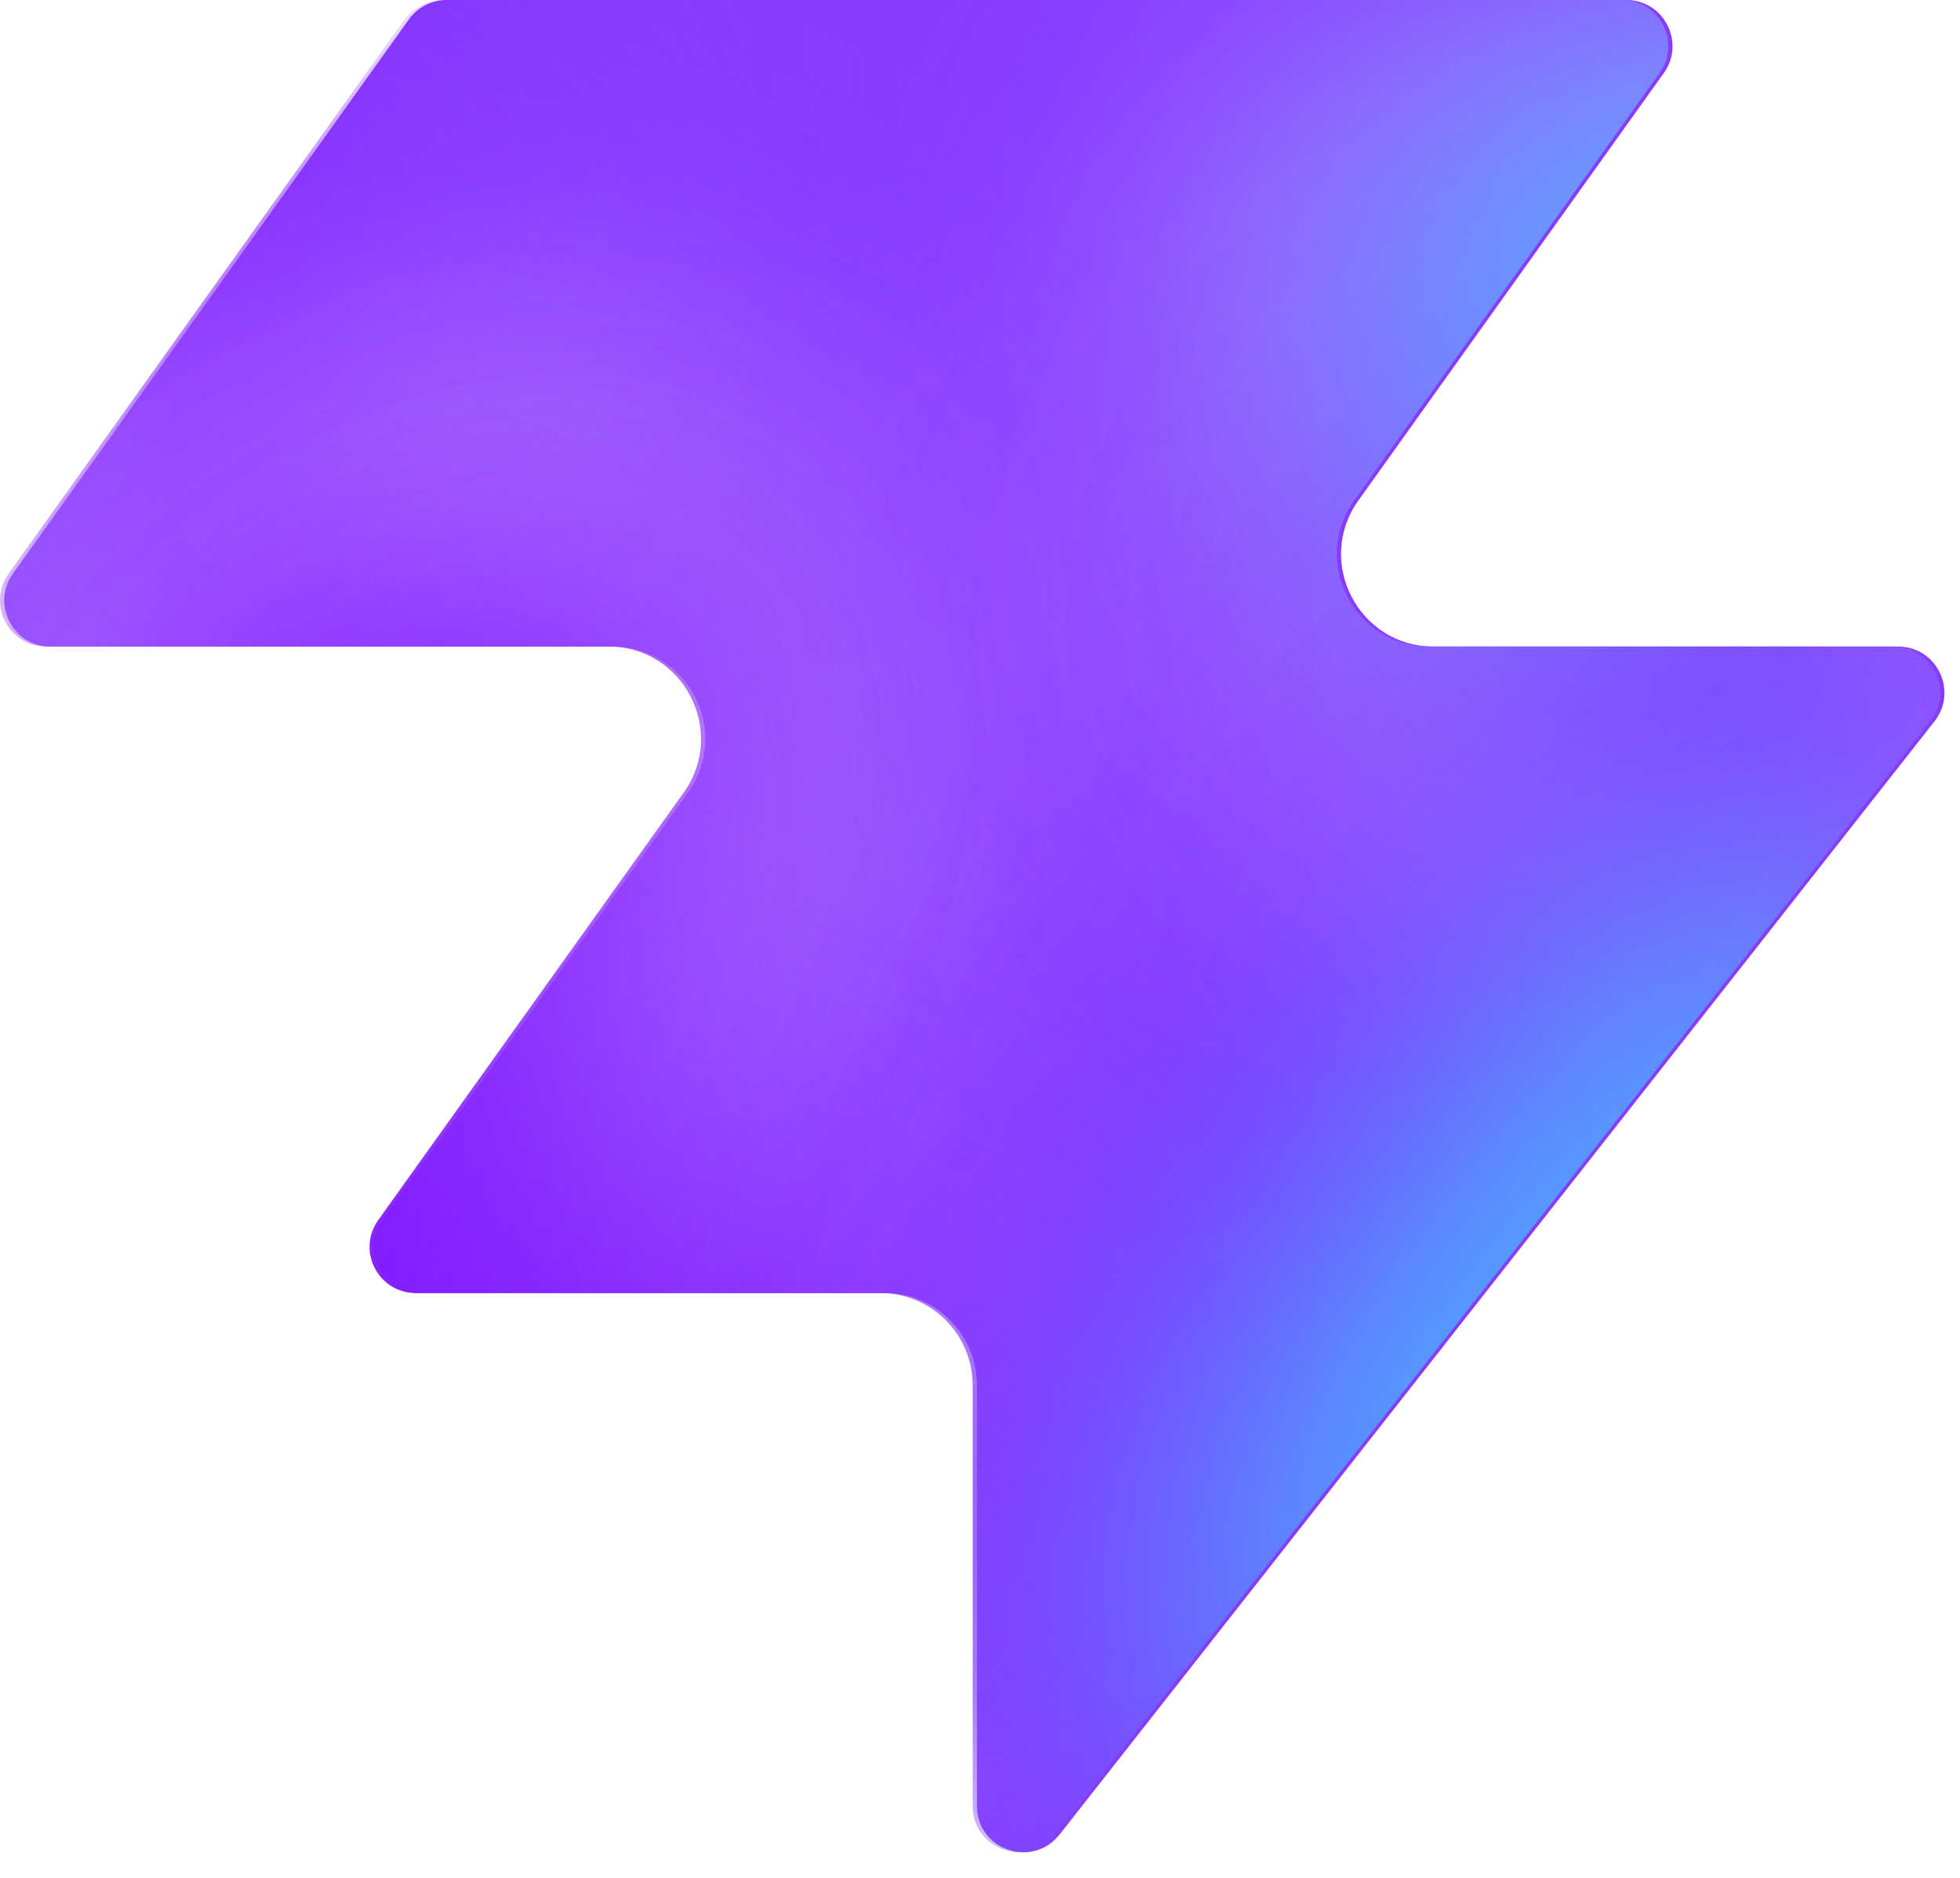
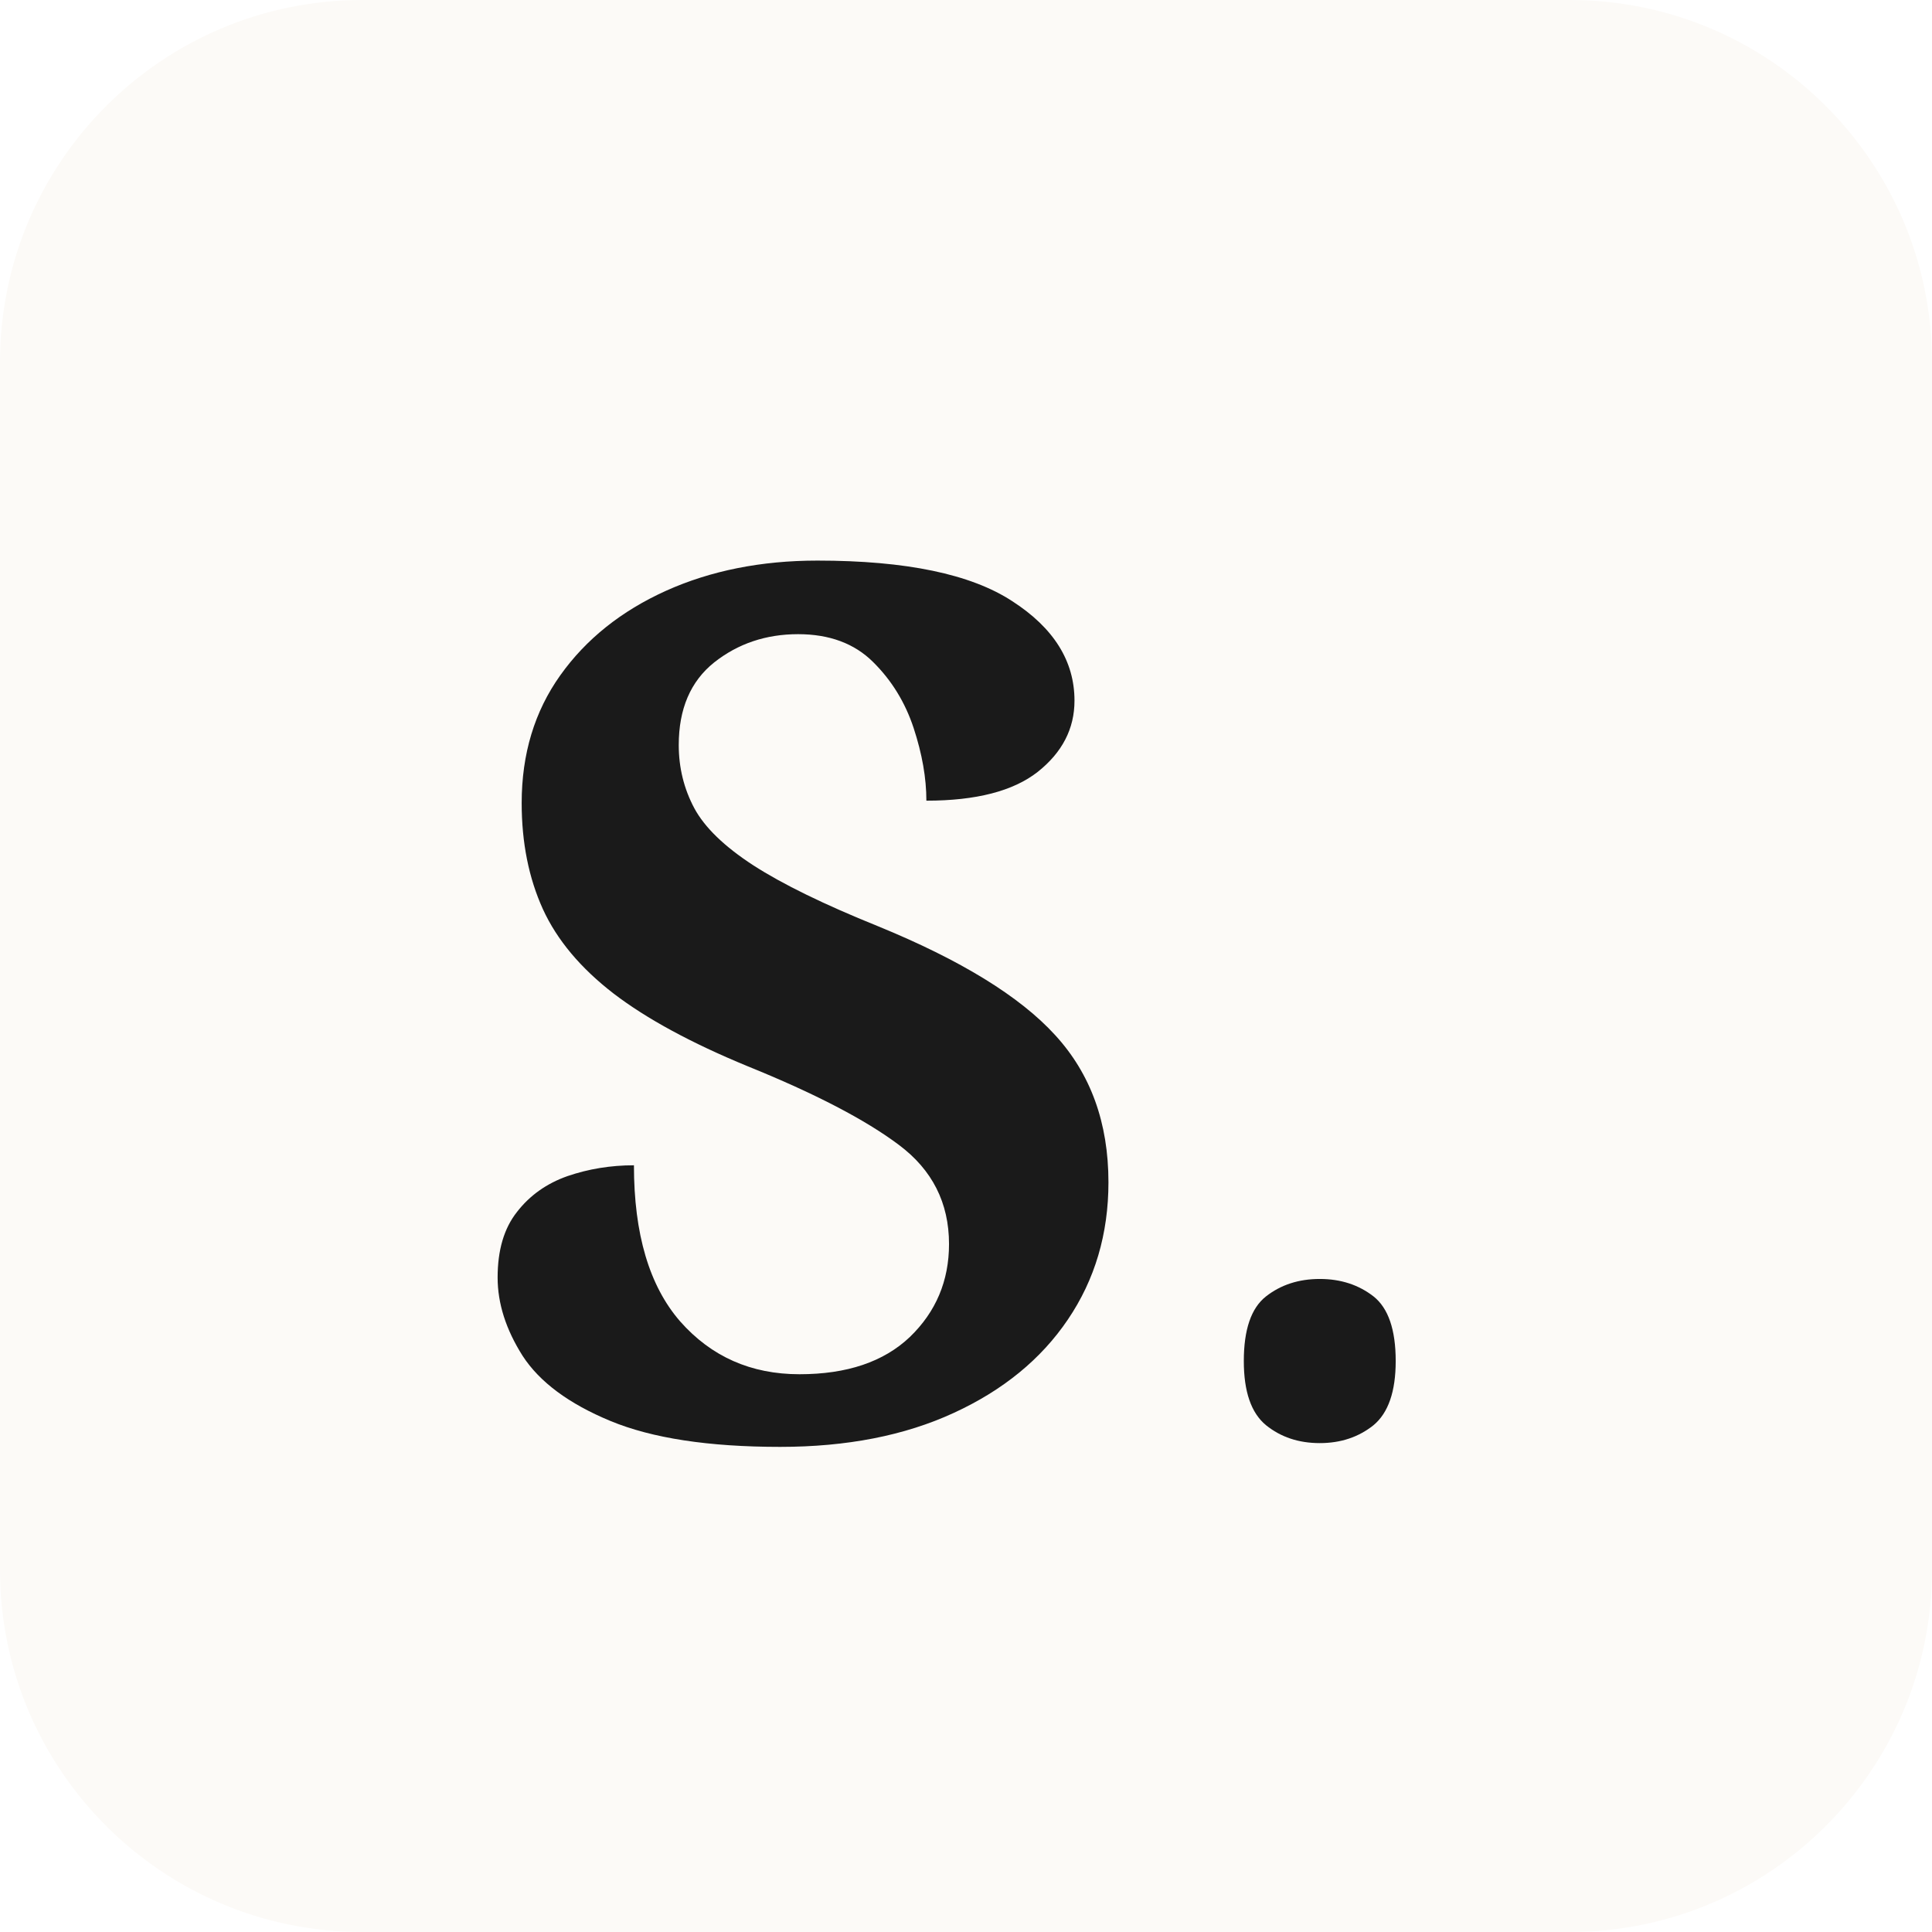
- <svg xmlns="http://www.w3.org/2000/svg" width="48" height="46" fill="none" viewBox="0 0 48 46">
-   <path fill="#863bff" d="M25.946 44.938c-.664.845-2.021.375-2.021-.698V33.937a2.26 2.26 0 0 0-2.262-2.262H10.287c-.92 0-1.456-1.04-.92-1.788l7.48-10.471c1.07-1.497 0-3.578-1.842-3.578H1.237c-.92 0-1.456-1.04-.92-1.788L10.013.474c.214-.297.556-.474.92-.474h28.894c.92 0 1.456 1.04.92 1.788l-7.48 10.471c-1.07 1.498 0 3.579 1.842 3.579h11.377c.943 0 1.473 1.088.89 1.83L25.947 44.94z" style="fill:#863bff;fill:color(display-p3 .525 .23 1);fill-opacity:1" />
-   <mask id="a" width="48" height="46" x="0" y="0" maskUnits="userSpaceOnUse" style="mask-type:alpha">
-     <path fill="#000" d="M25.842 44.938c-.664.844-2.021.375-2.021-.698V33.937a2.26 2.26 0 0 0-2.262-2.262H10.183c-.92 0-1.456-1.04-.92-1.788l7.48-10.471c1.07-1.498 0-3.579-1.842-3.579H1.133c-.92 0-1.456-1.04-.92-1.787L9.91.473c.214-.297.556-.474.92-.474h28.894c.92 0 1.456 1.04.92 1.788l-7.48 10.471c-1.07 1.498 0 3.578 1.842 3.578h11.377c.943 0 1.473 1.088.89 1.832L25.843 44.94z" style="fill:#000;fill-opacity:1" />
-   </mask>
-   <g mask="url(#a)">
-     <g filter="url(#b)">
-       <ellipse cx="5.508" cy="14.704" fill="#ede6ff" rx="5.508" ry="14.704" style="fill:#ede6ff;fill:color(display-p3 .927 .903 1);fill-opacity:1" transform="matrix(.00324 1 1 -.00324 -4.47 31.516)" />
-     </g>
-     <g filter="url(#c)">
-       <ellipse cx="10.399" cy="29.851" fill="#ede6ff" rx="10.399" ry="29.851" style="fill:#ede6ff;fill:color(display-p3 .927 .903 1);fill-opacity:1" transform="matrix(.00324 1 1 -.00324 -39.328 7.883)" />
-     </g>
-     <g filter="url(#d)">
-       <ellipse cx="5.508" cy="30.487" fill="#7e14ff" rx="5.508" ry="30.487" style="fill:#7e14ff;fill:color(display-p3 .492 .077 1);fill-opacity:1" transform="rotate(89.814 -25.913 -14.639)scale(1 -1)" />
-     </g>
-     <g filter="url(#e)">
-       <ellipse cx="5.508" cy="30.599" fill="#7e14ff" rx="5.508" ry="30.599" style="fill:#7e14ff;fill:color(display-p3 .492 .077 1);fill-opacity:1" transform="rotate(89.814 -32.644 -3.334)scale(1 -1)" />
-     </g>
-     <g filter="url(#f)">
-       <ellipse cx="5.508" cy="30.599" fill="#7e14ff" rx="5.508" ry="30.599" style="fill:#7e14ff;fill:color(display-p3 .492 .077 1);fill-opacity:1" transform="matrix(.00324 1 1 -.00324 -34.34 30.47)" />
-     </g>
-     <g filter="url(#g)">
-       <ellipse cx="14.072" cy="22.078" fill="#ede6ff" rx="14.072" ry="22.078" style="fill:#ede6ff;fill:color(display-p3 .927 .903 1);fill-opacity:1" transform="rotate(93.35 24.506 48.493)scale(-1 1)" />
-     </g>
-     <g filter="url(#h)">
-       <ellipse cx="3.47" cy="21.501" fill="#7e14ff" rx="3.47" ry="21.501" style="fill:#7e14ff;fill:color(display-p3 .492 .077 1);fill-opacity:1" transform="rotate(89.009 28.708 47.59)scale(-1 1)" />
-     </g>
-     <g filter="url(#i)">
-       <ellipse cx="3.47" cy="21.501" fill="#7e14ff" rx="3.47" ry="21.501" style="fill:#7e14ff;fill:color(display-p3 .492 .077 1);fill-opacity:1" transform="rotate(89.009 28.708 47.59)scale(-1 1)" />
-     </g>
-     <g filter="url(#j)">
-       <ellipse cx=".387" cy="8.972" fill="#7e14ff" rx="4.407" ry="29.108" style="fill:#7e14ff;fill:color(display-p3 .492 .077 1);fill-opacity:1" transform="rotate(39.51 .387 8.972)" />
-     </g>
-     <g filter="url(#k)">
-       <ellipse cx="47.523" cy="-6.092" fill="#7e14ff" rx="4.407" ry="29.108" style="fill:#7e14ff;fill:color(display-p3 .492 .077 1);fill-opacity:1" transform="rotate(37.892 47.523 -6.092)" />
-     </g>
-     <g filter="url(#l)">
-       <ellipse cx="41.412" cy="6.333" fill="#47bfff" rx="5.971" ry="9.665" style="fill:#47bfff;fill:color(display-p3 .28 .748 1);fill-opacity:1" transform="rotate(37.892 41.412 6.333)" />
-     </g>
-     <g filter="url(#m)">
-       <ellipse cx="-1.879" cy="38.332" fill="#7e14ff" rx="4.407" ry="29.108" style="fill:#7e14ff;fill:color(display-p3 .492 .077 1);fill-opacity:1" transform="rotate(37.892 -1.88 38.332)" />
-     </g>
-     <g filter="url(#n)">
-       <ellipse cx="-1.879" cy="38.332" fill="#7e14ff" rx="4.407" ry="29.108" style="fill:#7e14ff;fill:color(display-p3 .492 .077 1);fill-opacity:1" transform="rotate(37.892 -1.88 38.332)" />
-     </g>
-     <g filter="url(#o)">
-       <ellipse cx="35.651" cy="29.907" fill="#7e14ff" rx="4.407" ry="29.108" style="fill:#7e14ff;fill:color(display-p3 .492 .077 1);fill-opacity:1" transform="rotate(37.892 35.651 29.907)" />
-     </g>
-     <g filter="url(#p)">
-       <ellipse cx="38.418" cy="32.4" fill="#47bfff" rx="5.971" ry="15.297" style="fill:#47bfff;fill:color(display-p3 .28 .748 1);fill-opacity:1" transform="rotate(37.892 38.418 32.4)" />
-     </g>
-   </g>
-   <defs>
-     <filter id="b" width="60.045" height="41.654" x="-19.77" y="16.149" color-interpolation-filters="sRGB" filterUnits="userSpaceOnUse">
-       <feFlood flood-opacity="0" result="BackgroundImageFix" />
-       <feBlend in="SourceGraphic" in2="BackgroundImageFix" result="shape" />
-       <feGaussianBlur result="effect1_foregroundBlur_2002_17158" stdDeviation="7.659" />
-     </filter>
-     <filter id="c" width="90.34" height="51.437" x="-54.613" y="-7.533" color-interpolation-filters="sRGB" filterUnits="userSpaceOnUse">
-       <feFlood flood-opacity="0" result="BackgroundImageFix" />
-       <feBlend in="SourceGraphic" in2="BackgroundImageFix" result="shape" />
-       <feGaussianBlur result="effect1_foregroundBlur_2002_17158" stdDeviation="7.659" />
-     </filter>
-     <filter id="d" width="79.355" height="29.4" x="-49.64" y="2.03" color-interpolation-filters="sRGB" filterUnits="userSpaceOnUse">
-       <feFlood flood-opacity="0" result="BackgroundImageFix" />
-       <feBlend in="SourceGraphic" in2="BackgroundImageFix" result="shape" />
-       <feGaussianBlur result="effect1_foregroundBlur_2002_17158" stdDeviation="4.596" />
-     </filter>
-     <filter id="e" width="79.579" height="29.4" x="-45.045" y="20.029" color-interpolation-filters="sRGB" filterUnits="userSpaceOnUse">
-       <feFlood flood-opacity="0" result="BackgroundImageFix" />
-       <feBlend in="SourceGraphic" in2="BackgroundImageFix" result="shape" />
-       <feGaussianBlur result="effect1_foregroundBlur_2002_17158" stdDeviation="4.596" />
-     </filter>
-     <filter id="f" width="79.579" height="29.4" x="-43.513" y="21.178" color-interpolation-filters="sRGB" filterUnits="userSpaceOnUse">
-       <feFlood flood-opacity="0" result="BackgroundImageFix" />
-       <feBlend in="SourceGraphic" in2="BackgroundImageFix" result="shape" />
-       <feGaussianBlur result="effect1_foregroundBlur_2002_17158" stdDeviation="4.596" />
-     </filter>
-     <filter id="g" width="74.749" height="58.852" x="15.756" y="-17.901" color-interpolation-filters="sRGB" filterUnits="userSpaceOnUse">
-       <feFlood flood-opacity="0" result="BackgroundImageFix" />
-       <feBlend in="SourceGraphic" in2="BackgroundImageFix" result="shape" />
-       <feGaussianBlur result="effect1_foregroundBlur_2002_17158" stdDeviation="7.659" />
-     </filter>
-     <filter id="h" width="61.377" height="25.362" x="23.548" y="2.284" color-interpolation-filters="sRGB" filterUnits="userSpaceOnUse">
-       <feFlood flood-opacity="0" result="BackgroundImageFix" />
-       <feBlend in="SourceGraphic" in2="BackgroundImageFix" result="shape" />
-       <feGaussianBlur result="effect1_foregroundBlur_2002_17158" stdDeviation="4.596" />
-     </filter>
-     <filter id="i" width="61.377" height="25.362" x="23.548" y="2.284" color-interpolation-filters="sRGB" filterUnits="userSpaceOnUse">
-       <feFlood flood-opacity="0" result="BackgroundImageFix" />
-       <feBlend in="SourceGraphic" in2="BackgroundImageFix" result="shape" />
-       <feGaussianBlur result="effect1_foregroundBlur_2002_17158" stdDeviation="4.596" />
-     </filter>
-     <filter id="j" width="56.045" height="63.649" x="-27.636" y="-22.853" color-interpolation-filters="sRGB" filterUnits="userSpaceOnUse">
-       <feFlood flood-opacity="0" result="BackgroundImageFix" />
-       <feBlend in="SourceGraphic" in2="BackgroundImageFix" result="shape" />
-       <feGaussianBlur result="effect1_foregroundBlur_2002_17158" stdDeviation="4.596" />
-     </filter>
-     <filter id="k" width="54.814" height="64.646" x="20.116" y="-38.415" color-interpolation-filters="sRGB" filterUnits="userSpaceOnUse">
-       <feFlood flood-opacity="0" result="BackgroundImageFix" />
-       <feBlend in="SourceGraphic" in2="BackgroundImageFix" result="shape" />
-       <feGaussianBlur result="effect1_foregroundBlur_2002_17158" stdDeviation="4.596" />
-     </filter>
-     <filter id="l" width="33.541" height="35.313" x="24.641" y="-11.323" color-interpolation-filters="sRGB" filterUnits="userSpaceOnUse">
-       <feFlood flood-opacity="0" result="BackgroundImageFix" />
-       <feBlend in="SourceGraphic" in2="BackgroundImageFix" result="shape" />
-       <feGaussianBlur result="effect1_foregroundBlur_2002_17158" stdDeviation="4.596" />
-     </filter>
-     <filter id="m" width="54.814" height="64.646" x="-29.286" y="6.009" color-interpolation-filters="sRGB" filterUnits="userSpaceOnUse">
-       <feFlood flood-opacity="0" result="BackgroundImageFix" />
-       <feBlend in="SourceGraphic" in2="BackgroundImageFix" result="shape" />
-       <feGaussianBlur result="effect1_foregroundBlur_2002_17158" stdDeviation="4.596" />
-     </filter>
-     <filter id="n" width="54.814" height="64.646" x="-29.286" y="6.009" color-interpolation-filters="sRGB" filterUnits="userSpaceOnUse">
-       <feFlood flood-opacity="0" result="BackgroundImageFix" />
-       <feBlend in="SourceGraphic" in2="BackgroundImageFix" result="shape" />
-       <feGaussianBlur result="effect1_foregroundBlur_2002_17158" stdDeviation="4.596" />
-     </filter>
-     <filter id="o" width="54.814" height="64.646" x="8.244" y="-2.416" color-interpolation-filters="sRGB" filterUnits="userSpaceOnUse">
-       <feFlood flood-opacity="0" result="BackgroundImageFix" />
-       <feBlend in="SourceGraphic" in2="BackgroundImageFix" result="shape" />
-       <feGaussianBlur result="effect1_foregroundBlur_2002_17158" stdDeviation="4.596" />
-     </filter>
-     <filter id="p" width="39.409" height="43.623" x="18.713" y="10.588" color-interpolation-filters="sRGB" filterUnits="userSpaceOnUse">
-       <feFlood flood-opacity="0" result="BackgroundImageFix" />
-       <feBlend in="SourceGraphic" in2="BackgroundImageFix" result="shape" />
-       <feGaussianBlur result="effect1_foregroundBlur_2002_17158" stdDeviation="4.596" />
-     </filter>
-   </defs>
+ <svg xmlns="http://www.w3.org/2000/svg" viewBox="0 0 64 64">
+   <rect width="64" height="64" rx="12" fill="#FCFAF7" />
+   <text x="50%" y="50%" text-anchor="middle" dominant-baseline="central" font-family="Georgia, serif" font-size="40" font-weight="600" fill="#1a1a1a">
+     S<tspan font-weight="400">.</tspan>
+   </text>
</svg>
